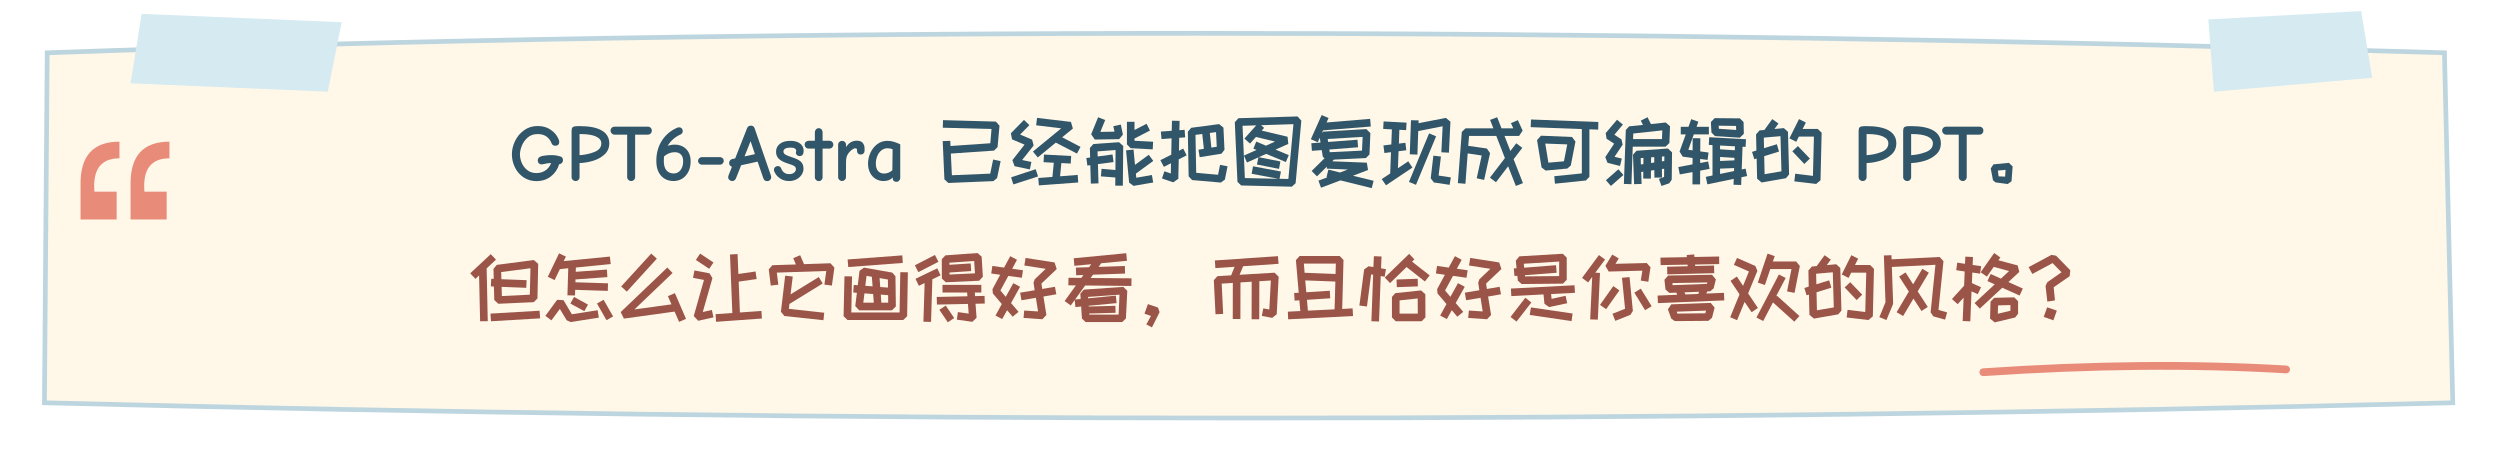
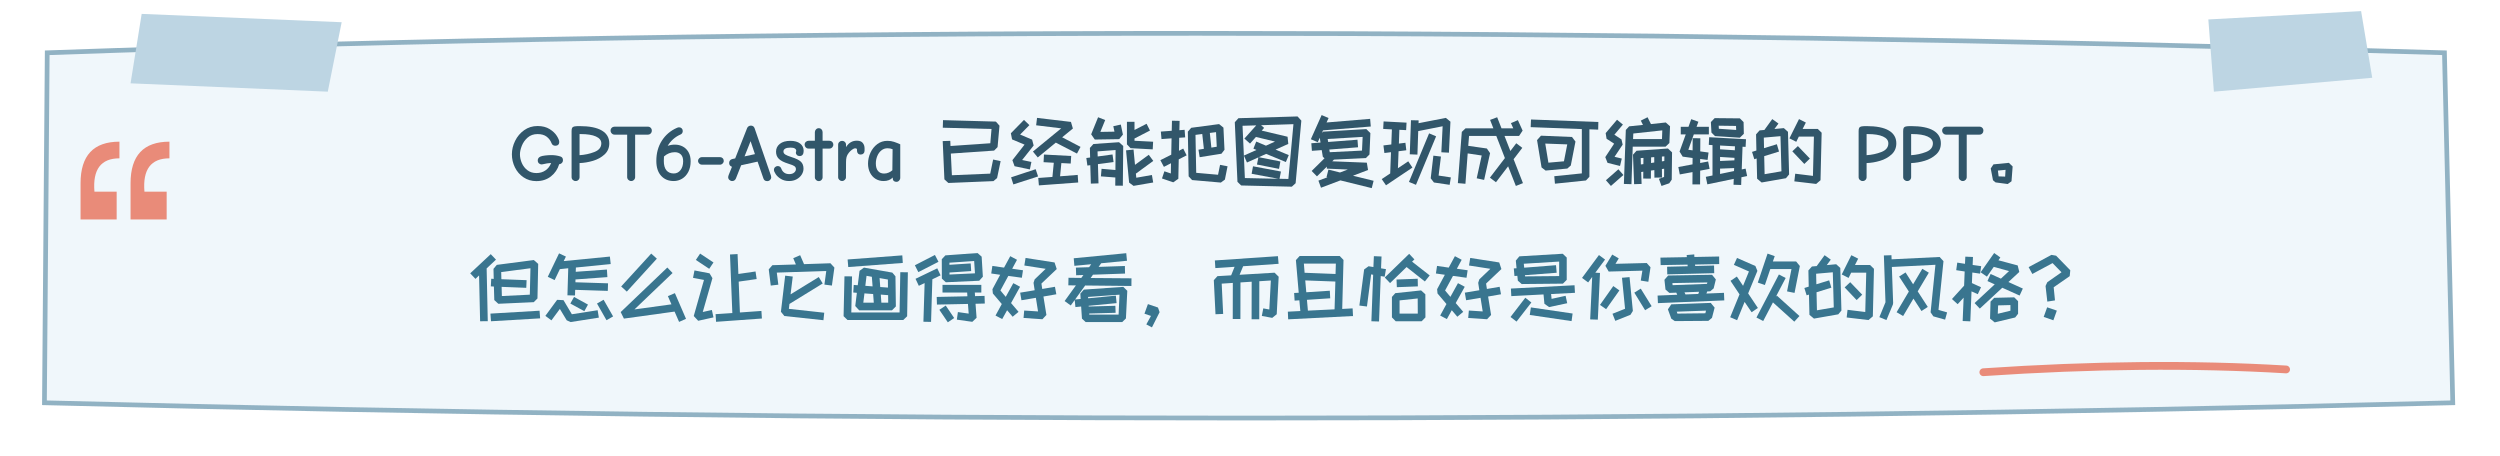
<svg xmlns="http://www.w3.org/2000/svg" width="900" height="164" viewBox="0 0 900 164" role="img" aria-labelledby="title">
-   <path d="M17 19Q414 5 880 19L883 145Q448 156 16 145Z" fill="#FFF8E9" stroke="#BDD5DE" stroke-width="1.7" />
-   <path d="M51 5l72 3-5 25-71-3Z" fill="#D5EAF1" />
-   <path d="M795 7l55-3 4 24-57 5Z" fill="#D5EAF1" />
+   <path d="M17 19Q414 5 880 19L883 145Q448 156 16 145Z" fill="#F0F7FB" stroke="#91B2C3" stroke-width="1.7" />
+   <path d="M51 5l72 3-5 25-71-3Z" fill="#BDD5E3" />
+   <path d="M795 7l55-3 4 24-57 5Z" fill="#BDD5E3" />
  <path d="M43 57q-10 0-9 12h8v10H29V66q0-15 14-15M61 57q-10 0-9 12h8v10H47V66q0-15 14-15" fill="#E98B79" />
  <path d="M40 326Q40 411 80.0 492.5Q120 574 192.5 625.5Q265 677 359 677Q447 677 507.5 639.5Q568 602 598.0 554.0Q628 506 628 478Q628 457 615.0 444.5Q602 432 580 432Q544 432 532 464Q514 512 472.0 544.5Q430 577 359 577Q285 577 235.5 533.5Q186 490 163.0 431.0Q140 372 140 326Q140 272 163.0 218.0Q186 164 232.5 128.5Q279 93 344 93Q408 93 456.0 125.5Q504 158 527 217H512Q478 215 437 205Q420 200 410 200Q390 200 375.5 213.5Q361 227 361 250Q361 284 397 299Q414 306 452.5 311.0Q491 316 531 316Q588 316 642 299Q674 289 674 252Q674 235 664.0 222.5Q654 210 639 205Q631 203 627 203Q599 110 524.5 51.5Q450 -7 344 -7Q254 -7 184.5 40.0Q115 87 77.5 163.5Q40 240 40 326Z" transform="translate(183.121 65) scale(0.029 -0.029)" fill="#31566A" />
  <path d="M75 43V614Q75 642 82.0 654.5Q89 667 108.5 671.5Q128 676 172 676Q358 676 450.5 621.0Q543 566 543 462Q543 378 484.0 324.0Q425 270 341.0 245.0Q257 220 174 217V43Q174 22 160.0 8.0Q146 -6 125 -6Q105 -6 90.0 8.0Q75 22 75 43ZM444 462Q444 517 377.5 547.0Q311 577 188 577H174V315Q272 321 358.0 354.5Q444 388 444 462Z" transform="translate(203.595 65) scale(0.029 -0.029)" fill="#31566A" />
  <path d="M212 43V570H55Q35 570 20.5 585.0Q6 600 6 620Q6 641 20.5 655.0Q35 669 55 669H469Q490 669 504.0 655.0Q518 641 518 620Q518 599 504.0 584.5Q490 570 469 570H311V43Q311 23 296.5 8.5Q282 -6 262 -6Q242 -6 227.0 8.5Q212 23 212 43Z" transform="translate(219.632 65) scale(0.029 -0.029)" fill="#31566A" />
  <path d="M50 244Q50 388 118.5 495.0Q187 602 305 654Q321 661 332 661Q352 661 365.0 648.0Q378 635 378 615Q378 600 370.5 588.5Q363 577 351 572Q300 550 259.0 513.5Q218 477 191 431Q233 446 280 446Q335 446 379.5 422.0Q424 398 450.0 351.5Q476 305 476 240Q476 163 447.0 107.5Q418 52 370.0 23.0Q322 -6 266 -6Q168 -6 109.0 59.5Q50 125 50 244ZM383 240Q383 296 354.5 324.0Q326 352 280 352Q204 352 145 299Q143 280 143 244Q143 165 175.5 126.5Q208 88 267 88Q318 88 350.5 130.0Q383 172 383 240Z" transform="translate(234.828 65) scale(0.029 -0.029)" fill="#31566A" />
  <path d="M45 244Q45 263 59.5 277.0Q74 291 92 291H317Q337 291 350.5 277.5Q364 264 364 244Q364 225 350.0 211.0Q336 197 317 197H92Q74 197 59.5 211.0Q45 225 45 244Z" transform="translate(249.995 65) scale(0.029 -0.029)" fill="#31566A" />
  <path d="M447 27 375 235 171 190 106 26Q100 12 88.5 3.0Q77 -6 60 -6Q40 -6 25.0 8.0Q10 22 10 41Q10 54 17 71L57 171Q51 173 48 175Q22 188 22 219Q22 237 32.5 250.0Q43 263 60 267L97 275L245 651Q251 666 264.0 674.0Q277 682 292 682Q308 682 320.0 674.0Q332 666 338 649L537 72Q538 70 541.0 60.5Q544 51 544 41Q544 22 530.0 7.5Q516 -7 494 -7Q458 -7 447 27ZM342 328 288 489 213 300Z" transform="translate(261.856 65) scale(0.029 -0.029)" fill="#31566A" />
  <path d="M26 133Q26 153 40.0 166.5Q54 180 73 180Q90 180 101.5 171.0Q113 162 118 147Q129 116 154.0 98.0Q179 80 216 80Q255 80 277.0 99.0Q299 118 299 142Q299 165 280.5 178.5Q262 192 206 209Q124 234 88.0 268.5Q52 303 52 359Q52 418 99.0 455.5Q146 493 230 493Q308 493 351.5 459.0Q395 425 395 368Q395 337 382.0 320.5Q369 304 345 304Q324 304 311.0 317.0Q298 330 298 345Q298 350 300.5 357.5Q303 365 303 369Q303 387 285.5 398.0Q268 409 232 409Q187 409 165.5 396.0Q144 383 144 361Q144 338 166.0 323.5Q188 309 245 291Q328 265 360.5 234.0Q393 203 393 147Q393 109 370.5 73.5Q348 38 307.5 16.0Q267 -6 214 -6Q156 -6 113.5 19.5Q71 45 48.5 78.5Q26 112 26 133Z" transform="translate(277.864 65) scale(0.029 -0.029)" fill="#31566A" />
  <path d="M109 40V397H30Q10 397 -4.0 411.5Q-18 426 -18 445Q-18 467 -3.0 480.5Q12 494 32 494H109V601Q109 620 123.0 635.0Q137 650 157 650Q178 650 191.5 635.5Q205 621 205 601V494H290Q310 494 324.0 480.0Q338 466 338 445Q338 426 324.0 411.5Q310 397 290 397H205V40Q205 21 191.0 7.0Q177 -7 157 -7Q138 -7 123.5 7.0Q109 21 109 40Z" transform="translate(290.189 65) scale(0.029 -0.029)" fill="#31566A" />
  <path d="M70 40V445Q70 465 84.5 479.0Q99 493 119 493Q139 493 153.5 479.0Q168 465 168 445V415Q217 495 302 495Q353 495 375.5 467.0Q398 439 398 400V370Q398 350 384.5 336.5Q371 323 351 323Q327 323 315.5 337.0Q304 351 304 371V384Q304 400 282 400Q264 400 240.5 382.0Q217 364 202 344Q181 318 174.5 292.0Q168 266 168 230L167 40Q167 22 152.0 8.0Q137 -6 119 -6Q100 -6 85.0 8.0Q70 22 70 40Z" transform="translate(299.701 65) scale(0.029 -0.029)" fill="#31566A" />
  <path d="M345 24V38Q304 -6 231 -6Q176 -6 132.0 21.0Q88 48 63.0 97.5Q38 147 38 210Q38 280 68.0 345.5Q98 411 152.5 452.0Q207 493 278 493Q324 493 361.0 480.5Q398 468 438 450V34Q438 14 424.0 -1.0Q410 -16 390 -16Q370 -16 357.5 -5.0Q345 6 345 24ZM340 128 343 389Q314 401 280 401Q237 401 204.0 374.5Q171 348 153.0 304.5Q135 261 135 212Q135 151 162.0 119.0Q189 87 238 87Q267 87 294.5 99.0Q322 111 340 128Z" transform="translate(311.388 65) scale(0.029 -0.029)" fill="#31566A" />
  <path d="M122 15 101 490 195 493 198 429 692 463 707 640 102 656 105 750 761 732 806 681 782 415 739 372 202 335 215 66 691 86 727 261 820 241 776 31 731 -7 171 -30Z" transform="translate(336.445 65) scale(0.029 -0.029)" fill="#31566A" />
  <path d="M664 537 892 418 848 335 585 471 361 287 301 360 652 648 341 686 352 778 773 728 797 646ZM263 138 73 178 46 253 197 446 42 511 27 587 190 753 257 688 142 571 291 508 310 435 167 255 282 231ZM770 211 654 217 638 53 857 70 863 -24 375 -60 367 32 543 45 560 221 433 228 438 323 776 305ZM58 -48 30 40 335 141 365 51Z" transform="translate(363.125 65) scale(0.029 -0.029)" fill="#31566A" />
  <path d="M104 574 190 786 278 751 218 604 393 607 379 675 472 695 498 571 452 514 149 509ZM593 402 548 449V729H642V628L792 705L834 621L642 522V494L873 482L868 387ZM403 -63 404 38 225 52 233 146 405 131 407 379 183 362 185 299 369 324 382 230 188 204 195 -35 100 -38 93 191 57 186 44 280 91 286 88 405 132 454 450 476 502 429 497 -64ZM575 -25 537 375 630 385 648 195 819 320 875 244 659 86 664 35 858 69 874 -24 630 -66Z" transform="translate(389.805 65) scale(0.029 -0.029)" fill="#31566A" />
  <path d="M49 608 184 618 187 743 282 741 279 625 344 630 351 536 277 531 274 370 327 397 369 313 271 263 266 22 203 -22 63 26 93 115 173 88 175 215 87 170 43 253 178 321 182 524 57 515ZM437 6 394 52 384 607 426 655 772 701 826 657 839 382 801 333 531 290 516 383 583 394 563 578 479 567 488 96 759 72 784 195 877 177 844 12 794 -25ZM657 591 676 409 743 420 734 601Z" transform="translate(416.485 65) scale(0.029 -0.029)" fill="#31566A" />
  <path d="M755 -76 126 -61 80 -16 47 724 92 774 826 796 873 744 802 -33ZM172 31 588 22 256 84 273 177 620 112 602 22 712 20 775 700 373 687 411 654 381 620 702 544 711 455 553 384 717 316 681 230 436 331 345 290 613 237 596 145 322 199 340 288 198 224 160 310 316 380 278 396 313 484 434 433 546 484 311 541V543L236 459L166 521L313 685L143 680Z" transform="translate(443.165 65) scale(0.029 -0.029)" fill="#31566A" />
  <path d="M594 60 850 -3 827 -94 438 2 197 -89 165 -1 277 41 266 44 289 136 433 100 530 137 269 148 270 173 147 52 81 119 241 277 220 294 206 378 84 369 77 463 191 472 182 532 157 476 71 513 205 813 291 776 266 721 807 766 815 671 222 623 207 588 222 607 760 639 810 589 799 324 754 279 358 260 337 239 766 222 781 131ZM280 516 286 479 650 507 657 413 300 385 306 352 706 372 714 542Z" transform="translate(469.845 65) scale(0.029 -0.029)" fill="#31566A" />
  <path d="M865 346 771 351 787 674 484 614 474 322 379 326 394 749 489 747 488 712 827 778 884 731ZM240 364 232 153 360 239 412 161 84 -59 31 18 136 88 146 352 64 342 52 436 150 448 157 635 49 641 54 734 339 719 334 626 250 630 244 459 325 469 336 376ZM456 -53 369 -17 619 586 706 549ZM874 -53 679 -24 639 28 672 309 766 298 737 62 889 39Z" transform="translate(496.525 65) scale(0.029 -0.029)" fill="#31566A" />
  <path d="M56 -32 105 604 151 648H497L456 753L544 786L598 648H744L715 713L801 750L860 620L816 554H635L708 367L781 463L856 406L748 265L864 -32L776 -67L680 177L529 -21L454 36L640 279L533 554H195L185 431L416 398L456 340L382 8L290 28L352 311L178 337L150 -40Z" transform="translate(523.205 65) scale(0.029 -0.029)" fill="#31566A" />
  <path d="M769 636V47L726 1L341 -39L333 54L675 89V639L40 663L44 758L880 727L878 632ZM175 163 119 502 168 557 553 541 596 484 538 187 495 149 225 124ZM260 222 453 239 494 449 221 459Z" transform="translate(549.885 65) scale(0.029 -0.029)" fill="#31566A" />
  <path d="M371 -45 277 -42 301 628 342 673 514 691 487 744 571 786 613 701 797 721 850 674 842 466 795 421H387ZM229 181 74 220 46 291 156 458 62 519 51 589 192 755 265 695 159 569 247 511 262 446 161 295 251 273ZM391 515H750L754 623L394 584ZM744 -67 712 21 776 45 777 147 749 143 750 38 656 36 655 130 613 124 612 24 517 25 518 110 492 106 497 -42 404 -45 390 321 434 370 824 398 875 350 871 11 840 -34ZM749 298V238L779 243L780 300ZM614 218 654 224V291L615 288ZM488 200 519 204 520 281 486 279ZM116 -67 54 4 209 140 271 69Z" transform="translate(576.564 65) scale(0.029 -0.029)" fill="#31566A" />
  <path d="M796 532 488 552 444 596 437 726 484 775 797 772 843 726 846 580ZM396 256 304 268V218L403 237L421 145L304 123L303 -48H208L209 105L51 76L33 168L209 201L210 280L87 297L48 360L125 573H63V667H159L193 762L282 730L259 667H412V573H225L157 382L210 375L211 526L306 525L305 362L408 348ZM536 643 751 628 749 678 534 681ZM868 418 830 420 820 138 868 148 887 56 816 41 813 -55 718 -52 721 21 393 -47 374 46 457 63V440L411 443L416 538L873 513ZM551 388 734 376 736 425 551 435ZM551 243 729 251 730 282 551 293ZM551 82 724 118 726 155 551 148Z" transform="translate(603.244 65) scale(0.029 -0.029)" fill="#31566A" />
  <path d="M28 356 82 373 78 574 122 623 181 628 279 763 356 708 306 640 423 651 474 605 488 76 449 29 147 -24 91 23 85 274 56 265ZM492 524 611 763 696 720 656 641H844L892 594L878 4L824 -42L553 -10L564 85L784 58L796 546H609L577 481ZM177 402 336 451 363 360 179 303 184 79 393 115 381 551 174 533ZM528 363 597 428 746 273 677 206Z" transform="translate(629.924 65) scale(0.029 -0.029)" fill="#31566A" />
  <path d="M75 43V614Q75 642 82.0 654.5Q89 667 108.5 671.5Q128 676 172 676Q358 676 450.5 621.0Q543 566 543 462Q543 378 484.0 324.0Q425 270 341.0 245.0Q257 220 174 217V43Q174 22 160.0 8.0Q146 -6 125 -6Q105 -6 90.0 8.0Q75 22 75 43ZM444 462Q444 517 377.5 547.0Q311 577 188 577H174V315Q272 321 358.0 354.5Q444 388 444 462Z" transform="translate(666.928 65) scale(0.029 -0.029)" fill="#31566A" />
  <path d="M75 43V614Q75 642 82.0 654.5Q89 667 108.5 671.5Q128 676 172 676Q358 676 450.5 621.0Q543 566 543 462Q543 378 484.0 324.0Q425 270 341.0 245.0Q257 220 174 217V43Q174 22 160.0 8.0Q146 -6 125 -6Q105 -6 90.0 8.0Q75 22 75 43ZM444 462Q444 517 377.5 547.0Q311 577 188 577H174V315Q272 321 358.0 354.5Q444 388 444 462Z" transform="translate(682.965 65) scale(0.029 -0.029)" fill="#31566A" />
  <path d="M212 43V570H55Q35 570 20.5 585.0Q6 600 6 620Q6 641 20.5 655.0Q35 669 55 669H469Q490 669 504.0 655.0Q518 641 518 620Q518 599 504.0 584.5Q490 570 469 570H311V43Q311 23 296.5 8.5Q282 -6 262 -6Q242 -6 227.0 8.5Q212 23 212 43Z" transform="translate(699.002 65) scale(0.029 -0.029)" fill="#31566A" />
  <path d="M343 -9 296 -43 145 -23 113 4 85 150 119 201 310 220 357 175ZM183 52 264 49 269 133 174 124Z" transform="translate(714.198 65) scale(0.029 -0.029)" fill="#31566A" />
-   <path d="M26 538 281 776 346 708 230 599 244 -56 149 -57 136 512 91 469ZM325 206 320 374 282 376 287 471 318 469 315 594 356 643 816 703 870 655 861 226 815 180 375 160ZM413 465 726 453 722 358 416 370 419 256 766 273 774 601 411 554ZM277 38 887 74 894 -21 284 -57Z" transform="translate(168.520 114) scale(0.029 -0.029)" fill="#9B5548" />
-   <path d="M69 495 209 786 294 746 267 690 840 746 850 653 418 610 416 557 803 585 809 491 413 462 412 427 817 414 814 320 409 333 407 263 313 265 323 601 219 590 154 454ZM349 163 395 245 568 150 523 68ZM680 163 762 210 880 3 798 -44ZM304 -45 219 96 114 -46 39 10 185 209 264 205 368 30 688 80 703 -12 352 -67Z" transform="translate(195.200 114) scale(0.029 -0.029)" fill="#9B5548" />
-   <path d="M130 311 60 375 433 783 503 720ZM779 -65 723 63 94 -24 54 57 633 610 698 542 225 90 684 153 640 255 727 292 865 -27Z" transform="translate(221.880 114) scale(0.029 -0.029)" fill="#9B5548" />
-   <path d="M233 594 67 704 120 783 286 673ZM599 435 614 52 881 71 887 -23 318 -64 312 31 520 45 491 772 585 777 595 530 808 561 822 467ZM96 -51 41 8 168 456 32 482 50 574 237 538 273 478 153 58 266 83 286 -9Z" transform="translate(248.560 114) scale(0.029 -0.029)" fill="#9B5548" />
-   <path d="M743 398 766 567 152 547 171 397 77 386 52 587 97 639 389 648 356 726 442 763 490 652 818 663 867 609 836 386ZM246 8 203 61 256 509 350 498 323 277 673 492 722 412 309 158 302 97 741 49 731 -44Z" transform="translate(275.240 114) scale(0.029 -0.029)" fill="#9B5548" />
-   <path d="M119 616 111 710 790 761 796 667ZM662 79H254L206 132L226 296L181 300L187 394L237 390L259 569L314 609L666 547L705 501L710 127ZM802 -41H109L61 6L72 501L166 500L157 52H756L765 552L859 551L850 5ZM331 383 421 376 412 495 346 507ZM508 479 516 368 612 361 611 461ZM306 174H436L428 281L320 289ZM614 267 523 274 530 174H615Z" transform="translate(301.920 114) scale(0.029 -0.029)" fill="#9B5548" />
-   <path d="M361 473 360 713 405 761 804 790 855 745 870 496 825 446 410 427ZM26 638 275 766 319 681 69 553ZM455 644 719 661 725 566 456 548V523L772 538L762 691L455 670ZM132 -63 147 417 75 383 34 470 304 600 345 513 243 464 227 -65ZM770 300 773 255 891 258 894 163 779 160 792 -14 739 -64 547 -37 560 57 694 38 685 158 300 150 297 245 678 253 675 300H369V395H851V300ZM330 85 409 138 514 -17 435 -70Z" transform="translate(328.600 114) scale(0.029 -0.029)" fill="#9B5548" />
-   <path d="M107 14 185 157 74 288 69 341 165 520 54 536 68 630 213 609 290 751 374 706 314 595 448 576 434 483 266 506 168 325 234 246 328 416 412 371 300 169 393 60 320 -1 251 80 190 -30ZM413 298 593 328 579 420 593 463 730 594 465 635 480 729 840 673 867 591 677 411 687 344 845 371 862 278 702 250 739 21 689 -32 455 -16 463 76 635 65 608 234 429 204Z" transform="translate(355.280 114) scale(0.029 -0.029)" fill="#9B5548" />
-   <path d="M170 207 121 139 45 194 185 388 91 389 93 483 252 481 278 517 188 514 185 609 349 614 375 651 166 631 158 725 810 788 819 694 499 663 467 618 793 629 795 535 397 521 368 480 875 476 874 381 300 387 175 213 244 220 240 286 284 336 773 370 823 321 806 -22 760 -67H306L260 -24L250 126L179 119ZM715 26 726 273 336 245 337 228 681 261 690 168 343 135 344 126 675 135 678 48 350 39 351 26Z" transform="translate(381.960 114) scale(0.029 -0.029)" fill="#9B5548" />
-   <path d="M209 -133 139 -96 197 9 116 37 159 156 279 115 284 113 304 56Z" transform="translate(408.640 114) scale(0.029 -0.029)" fill="#9B5548" />
-   <path d="M526 -32 527 434 388 425 387 -29H292L293 419L155 410L173 34L78 30L57 453L102 503L272 513L315 619L76 603L70 698L853 751L861 656L421 626L377 520L811 546L862 496L838 30L782 -15L653 9L671 103L746 89L765 449L622 440L621 -32Z" transform="translate(435.320 114) scale(0.029 -0.029)" fill="#9B5548" />
-   <path d="M134 294 191 297 156 702 202 753H700L747 704L731 96L860 103L865 8L60 -33L56 62L211 70L199 203L140 199ZM255 659 264 545 648 530 652 659ZM293 209 305 75 636 91 646 436 272 450 285 303 577 322 582 228Z" transform="translate(462.000 114) scale(0.029 -0.029)" fill="#9B5548" />
-   <path d="M837 437 610 616 405 417 339 486 642 780 707 711 678 683 897 512ZM293 600 354 590 338 496 289 504 268 -60 173 -57 195 520 170 525 118 126 24 138 83 586 138 626 198 616 204 751 299 747ZM489 366 485 461 748 471 750 376ZM797 -57H475L428 -9V245L470 292L790 326L843 278L844 -9ZM523 38H749L748 226L523 202Z" transform="translate(488.680 114) scale(0.029 -0.029)" fill="#9B5548" />
-   <path d="M107 14 185 157 74 288 69 341 165 520 54 536 68 630 213 609 290 751 374 706 314 595 448 576 434 483 266 506 168 325 234 246 328 416 412 371 300 169 393 60 320 -1 251 80 190 -30ZM413 298 593 328 579 420 593 463 730 594 465 635 480 729 840 673 867 591 677 411 687 344 845 371 862 278 702 250 739 21 689 -32 455 -16 463 76 635 65 608 234 429 204Z" transform="translate(515.360 114) scale(0.029 -0.029)" fill="#9B5548" />
-   <path d="M101 599 135 601 126 696 170 749 708 781 758 734V457L711 410L199 405L151 447L145 507L109 505ZM230 608 625 639 633 545 239 515 241 500 664 504V684L225 657ZM65 349 855 390 860 296 564 281 570 221 744 259 764 167 539 119 481 160 470 276 70 255ZM60 -4 244 235 319 176 135 -61ZM299 21 313 115 831 39 818 -55Z" transform="translate(542.040 114) scale(0.029 -0.029)" fill="#9B5548" />
-   <path d="M757 448 777 571 359 560 318 631 403 771 484 723 443 656 831 666 878 613 851 433ZM28 481 238 765 314 709 193 546 251 543 224 -37 129 -34 154 493 104 425ZM406 36 562 98 524 483 618 491 659 71 629 23 441 -52ZM251 146 416 380 492 326 327 93ZM677 298 757 348 892 130 811 80Z" transform="translate(568.720 114) scale(0.029 -0.029)" fill="#9B5548" />
-   <path d="M81 733 409 739 407 765 501 773 503 741 810 747 811 653 511 647 513 629 747 635 749 540 166 525 164 620 419 626 418 646 84 640ZM144 337 131 458 177 511 722 520 769 462 742 351 699 315 662 313 652 287 870 296 874 202 50 168 46 262 290 272 278 298 192 295ZM232 391 659 407 664 425 230 417ZM392 276 551 282 561 309 380 302ZM216 -25 174 91 216 153 706 171 754 112 721 -15 676 -52 260 -55ZM292 38 639 42 647 75 284 62Z" transform="translate(595.400 114) scale(0.029 -0.029)" fill="#9B5548" />
-   <path d="M557 685H846L892 629L826 295L733 314L788 591H525L458 393L370 423L491 783L580 751ZM250 289 371 108 293 55 206 183 113 -44 27 -7 143 277 31 445 110 498 187 383 260 561 73 643 112 729 340 629 365 568ZM594 247 607 261 887 8 823 -62 558 177 437 -54 353 -11 632 524 716 480Z" transform="translate(622.080 114) scale(0.029 -0.029)" fill="#9B5548" />
-   <path d="M28 356 82 373 78 574 122 623 181 628 279 763 356 708 306 640 423 651 474 605 488 76 449 29 147 -24 91 23 85 274 56 265ZM492 524 611 763 696 720 656 641H844L892 594L878 4L824 -42L553 -10L564 85L784 58L796 546H609L577 481ZM177 402 336 451 363 360 179 303 184 79 393 115 381 551 174 533ZM528 363 597 428 746 273 677 206Z" transform="translate(648.760 114) scale(0.029 -0.029)" fill="#9B5548" />
-   <path d="M855 -37 709 4 675 54 735 644 194 617 210 171 207 151 127 -42 39 -6 115 179 95 760 189 763 191 712 787 741 835 689 773 84 880 53ZM562 70 462 224 334 8 253 55 405 312 284 498 364 549 458 402 572 594 653 546 515 314 640 121Z" transform="translate(675.440 114) scale(0.029 -0.029)" fill="#9B5548" />
-   <path d="M376 551 544 790 621 735 597 700 836 636 856 555 721 430 900 349 860 262 645 359 366 100 301 169 551 401 461 442 500 530 628 472 729 566 539 618 454 497ZM273 548 268 417 381 365 341 279 263 314 248 -58 153 -54 165 236 91 155 20 219 171 385 178 561 73 577 86 671 182 656 186 745 281 741 277 642 383 627 369 534ZM493 -24 499 187 545 234 793 240 841 192V36L805 -10L551 -71ZM589 36 746 74V144L593 140Z" transform="translate(702.120 114) scale(0.029 -0.029)" fill="#9B5548" />
-   <path d="M284 187 262 381 284 428 460 551 349 665 98 530 52 615 335 767 393 757 569 576 562 503 363 365 379 202ZM359 -45 239 -3 282 116 402 75Z" transform="translate(728.800 114) scale(0.029 -0.029)" fill="#9B5548" />
+   <path d="M26 538 281 776 346 708 230 599 244 -56 149 -57 136 512 91 469ZM325 206 320 374 282 376 287 471 318 469 315 594 356 643 816 703 870 655 861 226 815 180 375 160ZM413 465 726 453 722 358 416 370 419 256 766 273 774 601 411 554ZM277 38 887 74 894 -21 284 -57Z" transform="translate(168.520 114) scale(0.029 -0.029)" fill="#39758F" />
+   <path d="M69 495 209 786 294 746 267 690 840 746 850 653 418 610 416 557 803 585 809 491 413 462 412 427 817 414 814 320 409 333 407 263 313 265 323 601 219 590 154 454ZM349 163 395 245 568 150 523 68ZM680 163 762 210 880 3 798 -44ZM304 -45 219 96 114 -46 39 10 185 209 264 205 368 30 688 80 703 -12 352 -67Z" transform="translate(195.200 114) scale(0.029 -0.029)" fill="#39758F" />
+   <path d="M130 311 60 375 433 783 503 720ZM779 -65 723 63 94 -24 54 57 633 610 698 542 225 90 684 153 640 255 727 292 865 -27Z" transform="translate(221.880 114) scale(0.029 -0.029)" fill="#39758F" />
+   <path d="M233 594 67 704 120 783 286 673ZM599 435 614 52 881 71 887 -23 318 -64 312 31 520 45 491 772 585 777 595 530 808 561 822 467ZM96 -51 41 8 168 456 32 482 50 574 237 538 273 478 153 58 266 83 286 -9Z" transform="translate(248.560 114) scale(0.029 -0.029)" fill="#39758F" />
+   <path d="M743 398 766 567 152 547 171 397 77 386 52 587 97 639 389 648 356 726 442 763 490 652 818 663 867 609 836 386ZM246 8 203 61 256 509 350 498 323 277 673 492 722 412 309 158 302 97 741 49 731 -44Z" transform="translate(275.240 114) scale(0.029 -0.029)" fill="#39758F" />
+   <path d="M119 616 111 710 790 761 796 667ZM662 79H254L206 132L226 296L181 300L187 394L237 390L259 569L314 609L666 547L705 501L710 127ZM802 -41H109L61 6L72 501L166 500L157 52H756L765 552L859 551L850 5ZM331 383 421 376 412 495 346 507ZM508 479 516 368 612 361 611 461ZM306 174H436L428 281L320 289ZM614 267 523 274 530 174H615Z" transform="translate(301.920 114) scale(0.029 -0.029)" fill="#39758F" />
+   <path d="M361 473 360 713 405 761 804 790 855 745 870 496 825 446 410 427ZM26 638 275 766 319 681 69 553ZM455 644 719 661 725 566 456 548V523L772 538L762 691L455 670ZM132 -63 147 417 75 383 34 470 304 600 345 513 243 464 227 -65ZM770 300 773 255 891 258 894 163 779 160 792 -14 739 -64 547 -37 560 57 694 38 685 158 300 150 297 245 678 253 675 300H369V395H851V300ZM330 85 409 138 514 -17 435 -70Z" transform="translate(328.600 114) scale(0.029 -0.029)" fill="#39758F" />
+   <path d="M107 14 185 157 74 288 69 341 165 520 54 536 68 630 213 609 290 751 374 706 314 595 448 576 434 483 266 506 168 325 234 246 328 416 412 371 300 169 393 60 320 -1 251 80 190 -30ZM413 298 593 328 579 420 593 463 730 594 465 635 480 729 840 673 867 591 677 411 687 344 845 371 862 278 702 250 739 21 689 -32 455 -16 463 76 635 65 608 234 429 204Z" transform="translate(355.280 114) scale(0.029 -0.029)" fill="#39758F" />
+   <path d="M170 207 121 139 45 194 185 388 91 389 93 483 252 481 278 517 188 514 185 609 349 614 375 651 166 631 158 725 810 788 819 694 499 663 467 618 793 629 795 535 397 521 368 480 875 476 874 381 300 387 175 213 244 220 240 286 284 336 773 370 823 321 806 -22 760 -67H306L260 -24L250 126L179 119ZM715 26 726 273 336 245 337 228 681 261 690 168 343 135 344 126 675 135 678 48 350 39 351 26Z" transform="translate(381.960 114) scale(0.029 -0.029)" fill="#39758F" />
+   <path d="M209 -133 139 -96 197 9 116 37 159 156 279 115 284 113 304 56Z" transform="translate(408.640 114) scale(0.029 -0.029)" fill="#39758F" />
+   <path d="M526 -32 527 434 388 425 387 -29H292L293 419L155 410L173 34L78 30L57 453L102 503L272 513L315 619L76 603L70 698L853 751L861 656L421 626L377 520L811 546L862 496L838 30L782 -15L653 9L671 103L746 89L765 449L622 440L621 -32Z" transform="translate(435.320 114) scale(0.029 -0.029)" fill="#39758F" />
+   <path d="M134 294 191 297 156 702 202 753H700L747 704L731 96L860 103L865 8L60 -33L56 62L211 70L199 203L140 199ZM255 659 264 545 648 530 652 659ZM293 209 305 75 636 91 646 436 272 450 285 303 577 322 582 228Z" transform="translate(462.000 114) scale(0.029 -0.029)" fill="#39758F" />
+   <path d="M837 437 610 616 405 417 339 486 642 780 707 711 678 683 897 512ZM293 600 354 590 338 496 289 504 268 -60 173 -57 195 520 170 525 118 126 24 138 83 586 138 626 198 616 204 751 299 747ZM489 366 485 461 748 471 750 376ZM797 -57H475L428 -9V245L470 292L790 326L843 278L844 -9ZM523 38H749L748 226L523 202Z" transform="translate(488.680 114) scale(0.029 -0.029)" fill="#39758F" />
+   <path d="M107 14 185 157 74 288 69 341 165 520 54 536 68 630 213 609 290 751 374 706 314 595 448 576 434 483 266 506 168 325 234 246 328 416 412 371 300 169 393 60 320 -1 251 80 190 -30ZM413 298 593 328 579 420 593 463 730 594 465 635 480 729 840 673 867 591 677 411 687 344 845 371 862 278 702 250 739 21 689 -32 455 -16 463 76 635 65 608 234 429 204Z" transform="translate(515.360 114) scale(0.029 -0.029)" fill="#39758F" />
+   <path d="M101 599 135 601 126 696 170 749 708 781 758 734V457L711 410L199 405L151 447L145 507L109 505ZM230 608 625 639 633 545 239 515 241 500 664 504V684L225 657ZM65 349 855 390 860 296 564 281 570 221 744 259 764 167 539 119 481 160 470 276 70 255ZM60 -4 244 235 319 176 135 -61ZM299 21 313 115 831 39 818 -55Z" transform="translate(542.040 114) scale(0.029 -0.029)" fill="#39758F" />
+   <path d="M757 448 777 571 359 560 318 631 403 771 484 723 443 656 831 666 878 613 851 433ZM28 481 238 765 314 709 193 546 251 543 224 -37 129 -34 154 493 104 425ZM406 36 562 98 524 483 618 491 659 71 629 23 441 -52ZM251 146 416 380 492 326 327 93ZM677 298 757 348 892 130 811 80Z" transform="translate(568.720 114) scale(0.029 -0.029)" fill="#39758F" />
+   <path d="M81 733 409 739 407 765 501 773 503 741 810 747 811 653 511 647 513 629 747 635 749 540 166 525 164 620 419 626 418 646 84 640ZM144 337 131 458 177 511 722 520 769 462 742 351 699 315 662 313 652 287 870 296 874 202 50 168 46 262 290 272 278 298 192 295ZM232 391 659 407 664 425 230 417ZM392 276 551 282 561 309 380 302ZM216 -25 174 91 216 153 706 171 754 112 721 -15 676 -52 260 -55ZM292 38 639 42 647 75 284 62Z" transform="translate(595.400 114) scale(0.029 -0.029)" fill="#39758F" />
+   <path d="M557 685H846L892 629L826 295L733 314L788 591H525L458 393L370 423L491 783L580 751ZM250 289 371 108 293 55 206 183 113 -44 27 -7 143 277 31 445 110 498 187 383 260 561 73 643 112 729 340 629 365 568ZM594 247 607 261 887 8 823 -62 558 177 437 -54 353 -11 632 524 716 480Z" transform="translate(622.080 114) scale(0.029 -0.029)" fill="#39758F" />
+   <path d="M28 356 82 373 78 574 122 623 181 628 279 763 356 708 306 640 423 651 474 605 488 76 449 29 147 -24 91 23 85 274 56 265ZM492 524 611 763 696 720 656 641H844L892 594L878 4L824 -42L553 -10L564 85L784 58L796 546H609L577 481ZM177 402 336 451 363 360 179 303 184 79 393 115 381 551 174 533ZM528 363 597 428 746 273 677 206Z" transform="translate(648.760 114) scale(0.029 -0.029)" fill="#39758F" />
+   <path d="M855 -37 709 4 675 54 735 644 194 617 210 171 207 151 127 -42 39 -6 115 179 95 760 189 763 191 712 787 741 835 689 773 84 880 53ZM562 70 462 224 334 8 253 55 405 312 284 498 364 549 458 402 572 594 653 546 515 314 640 121Z" transform="translate(675.440 114) scale(0.029 -0.029)" fill="#39758F" />
+   <path d="M376 551 544 790 621 735 597 700 836 636 856 555 721 430 900 349 860 262 645 359 366 100 301 169 551 401 461 442 500 530 628 472 729 566 539 618 454 497ZM273 548 268 417 381 365 341 279 263 314 248 -58 153 -54 165 236 91 155 20 219 171 385 178 561 73 577 86 671 182 656 186 745 281 741 277 642 383 627 369 534ZM493 -24 499 187 545 234 793 240 841 192V36L805 -10L551 -71ZM589 36 746 74V144L593 140Z" transform="translate(702.120 114) scale(0.029 -0.029)" fill="#39758F" />
+   <path d="M284 187 262 381 284 428 460 551 349 665 98 530 52 615 335 767 393 757 569 576 562 503 363 365 379 202ZM359 -45 239 -3 282 116 402 75Z" transform="translate(728.800 114) scale(0.029 -0.029)" fill="#39758F" />
  <path d="M714 134q59-4 109-1" fill="none" stroke="#E98B79" stroke-width="2.8" stroke-linecap="round" />
</svg>
